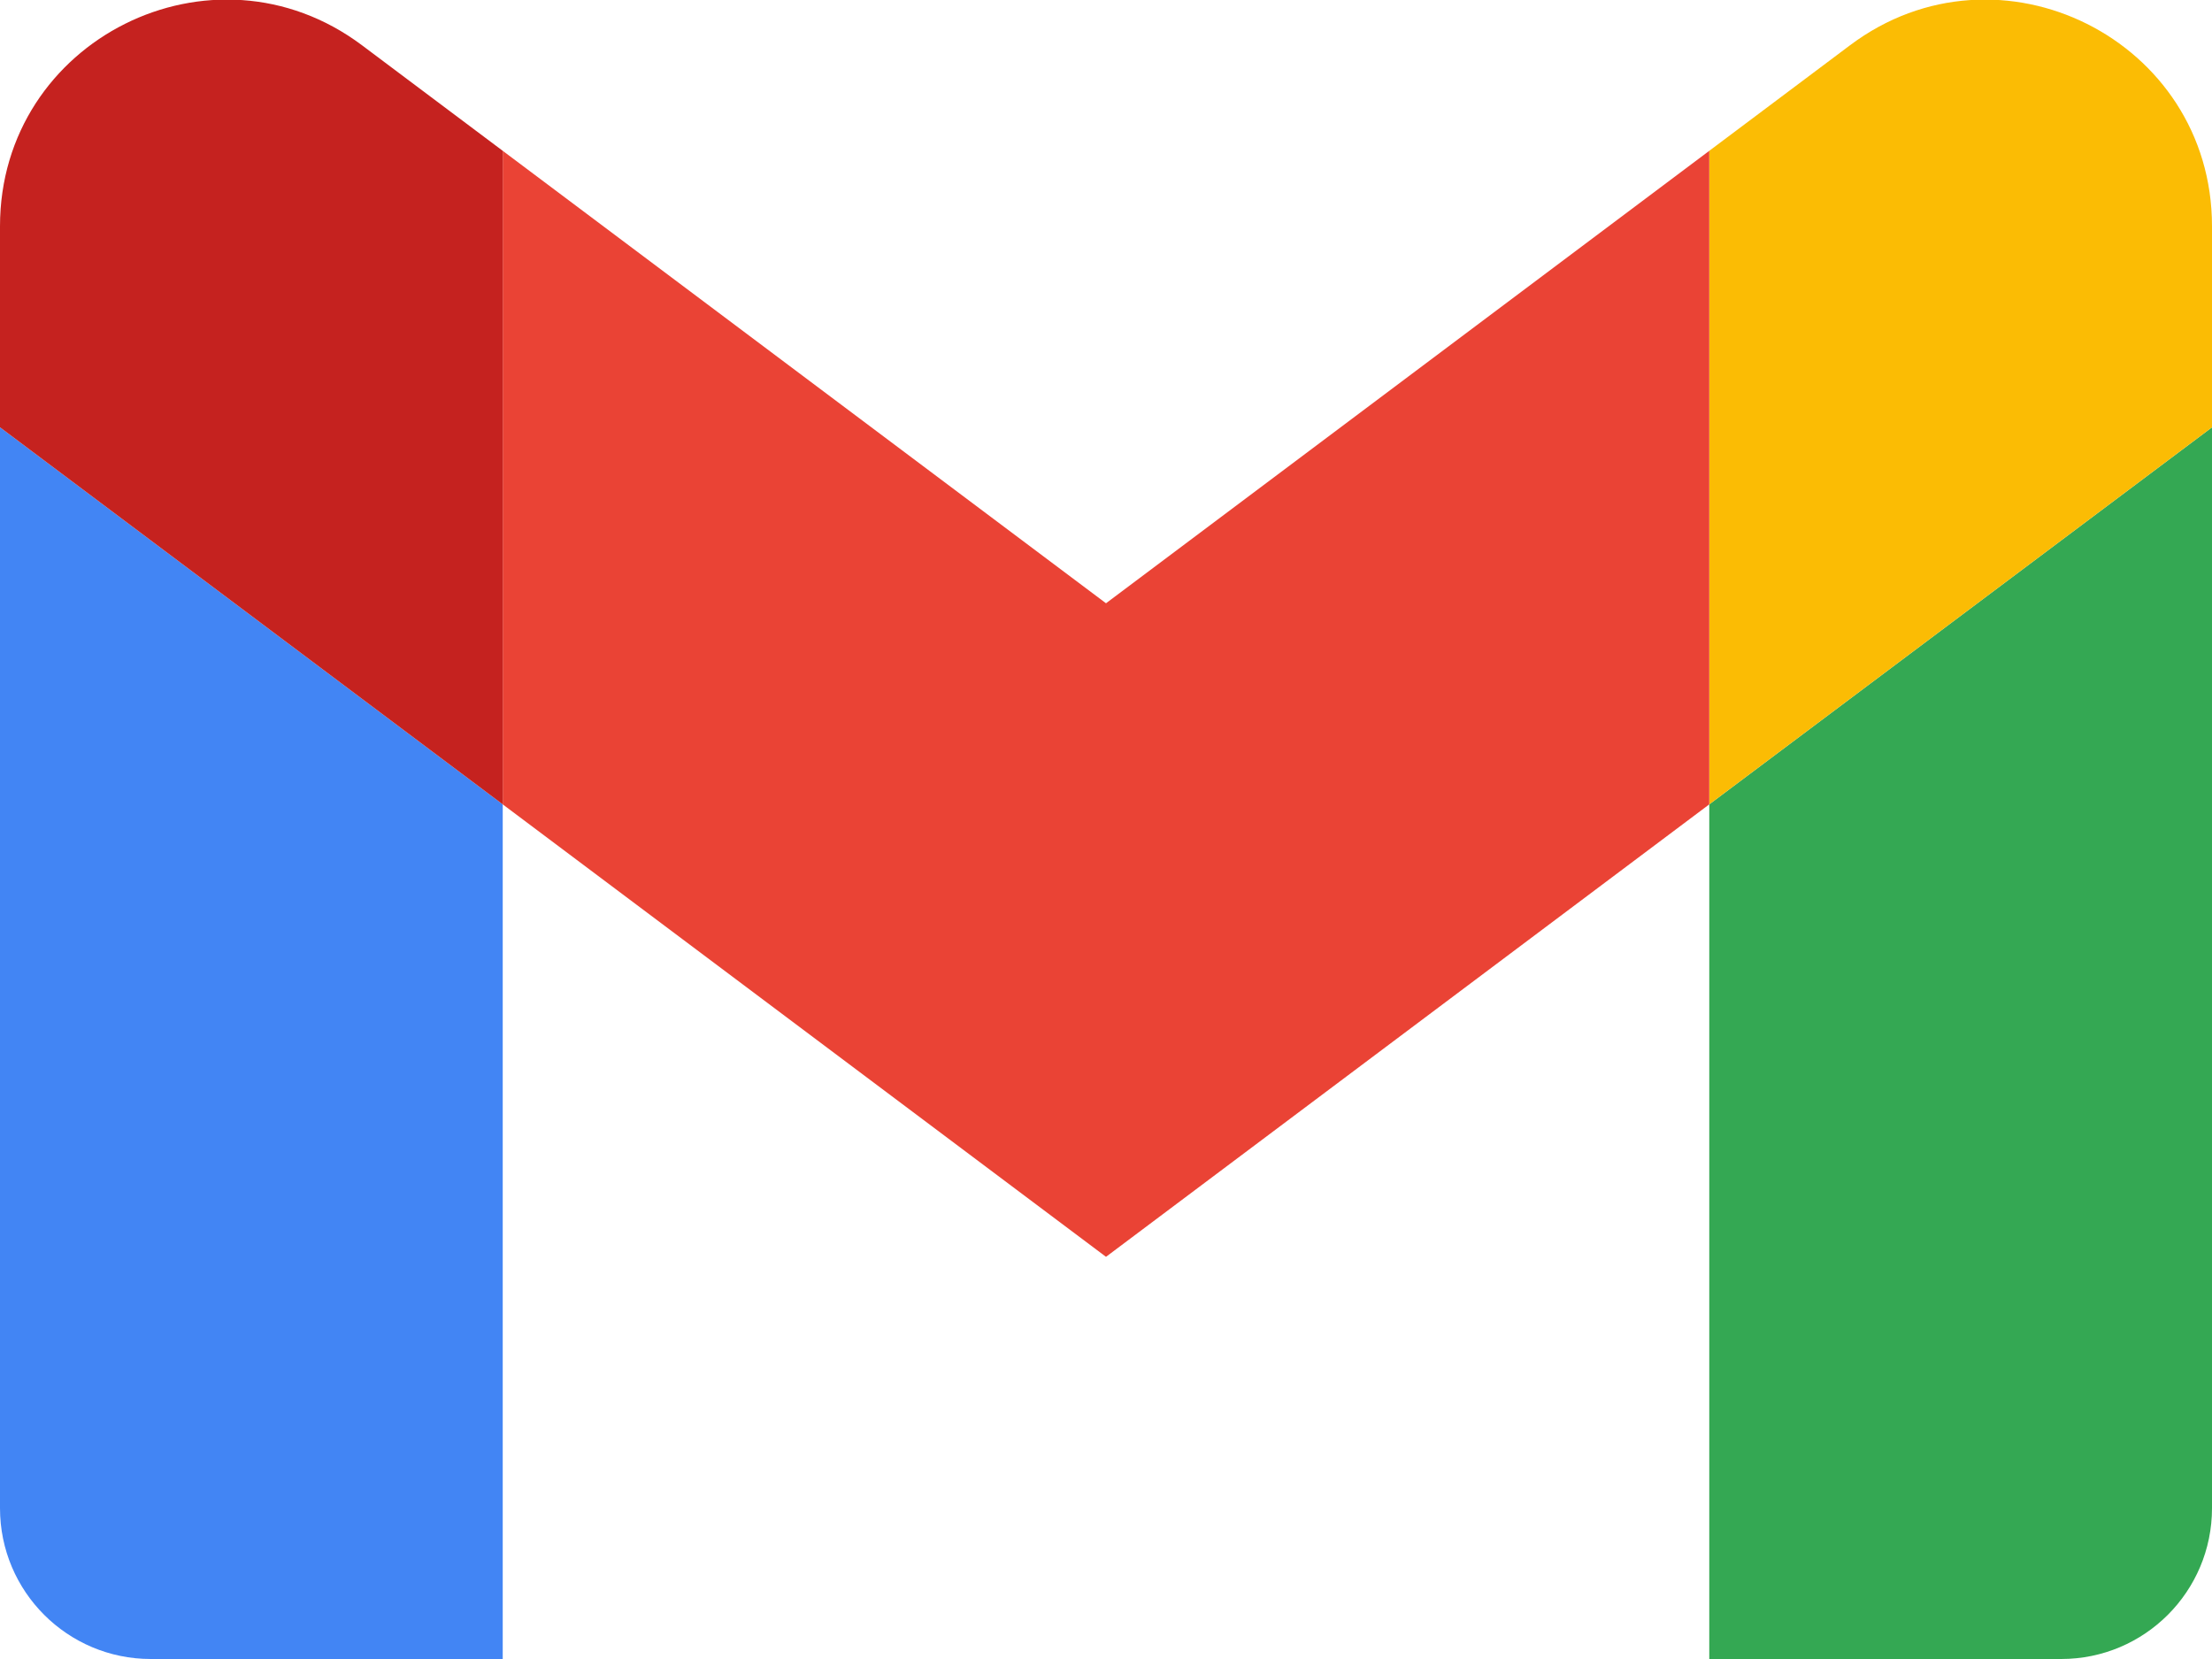
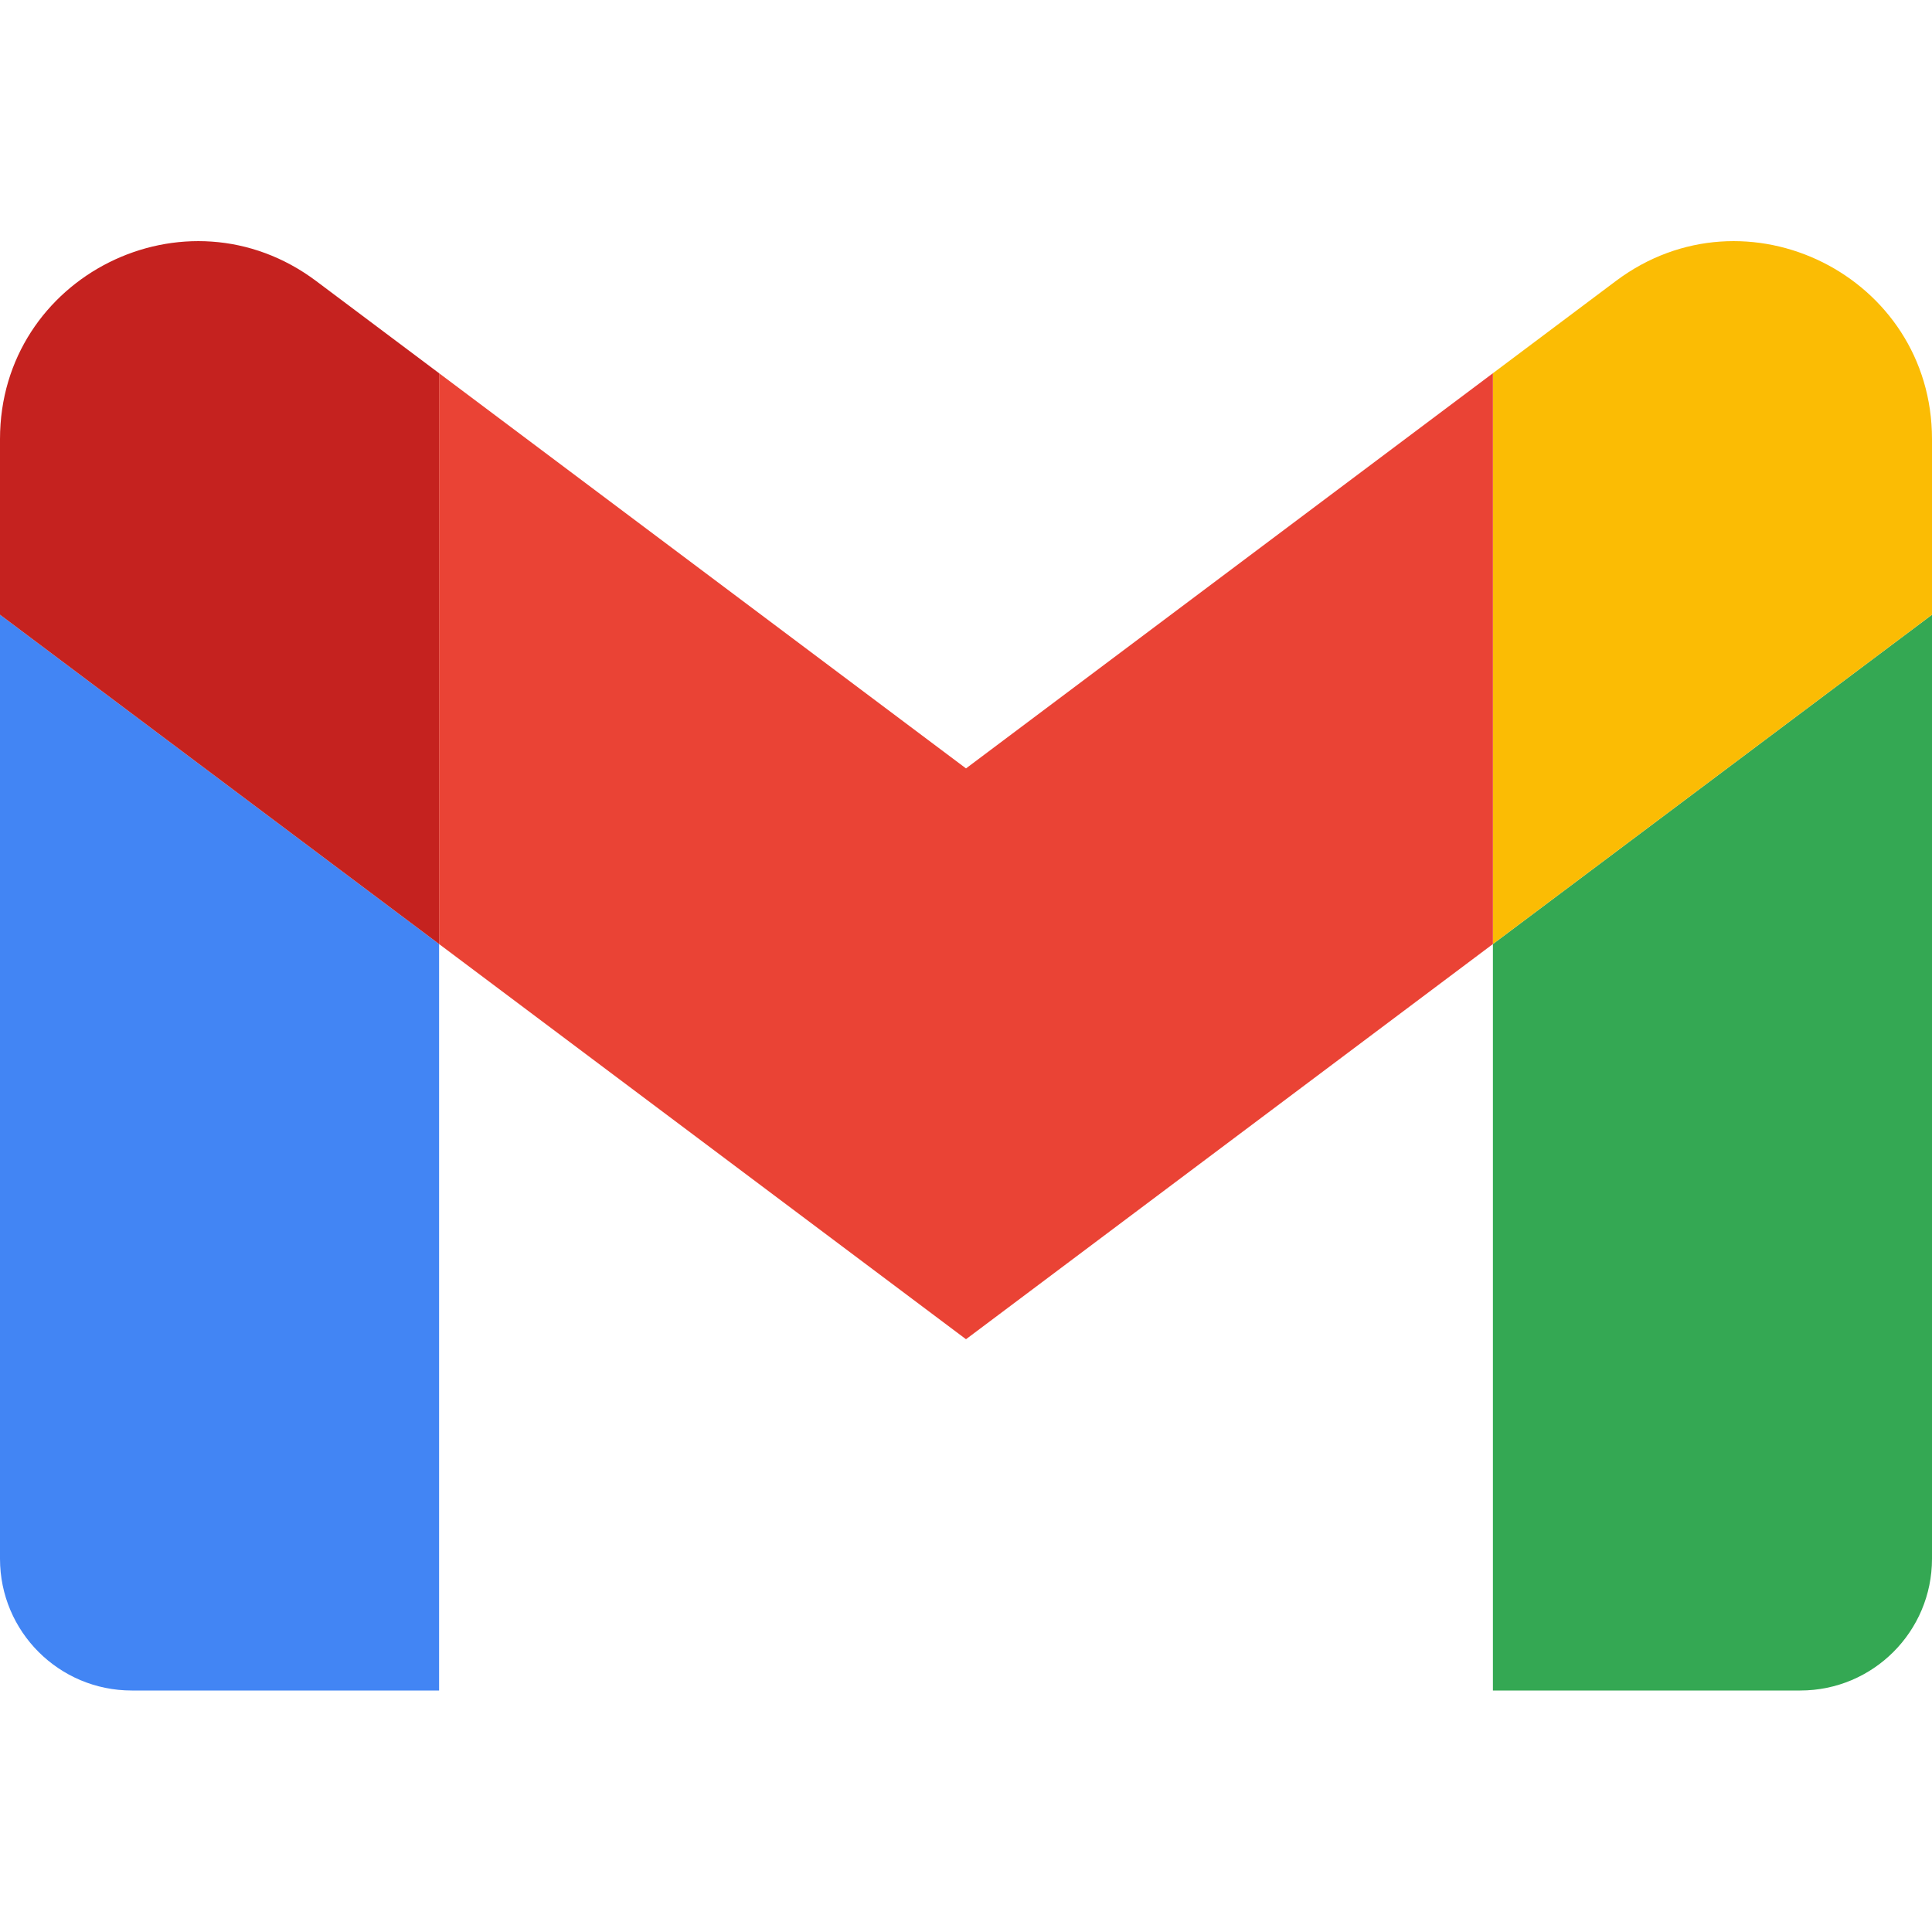
- <svg xmlns="http://www.w3.org/2000/svg" viewBox="52 42 88 66">
+ <svg xmlns="http://www.w3.org/2000/svg" viewBox="52 31 88 88">
  <path fill="#4285f4" d="M58 108h14V74L52 59v43c0 3.32 2.69 6 6 6" />
  <path fill="#34a853" d="M120 108h14c3.32 0 6-2.69 6-6V59l-20 15" />
  <path fill="#fbbc04" d="M120 48v26l20-15v-8c0-7.42-8.47-11.65-14.4-7.2" />
  <path fill="#ea4335" d="M72 74V48l24 18 24-18v26L96 92" />
  <path fill="#c5221f" d="M52 51v8l20 15V48l-5.6-4.2c-5.94-4.45-14.4-.22-14.4 7.2" />
</svg>
